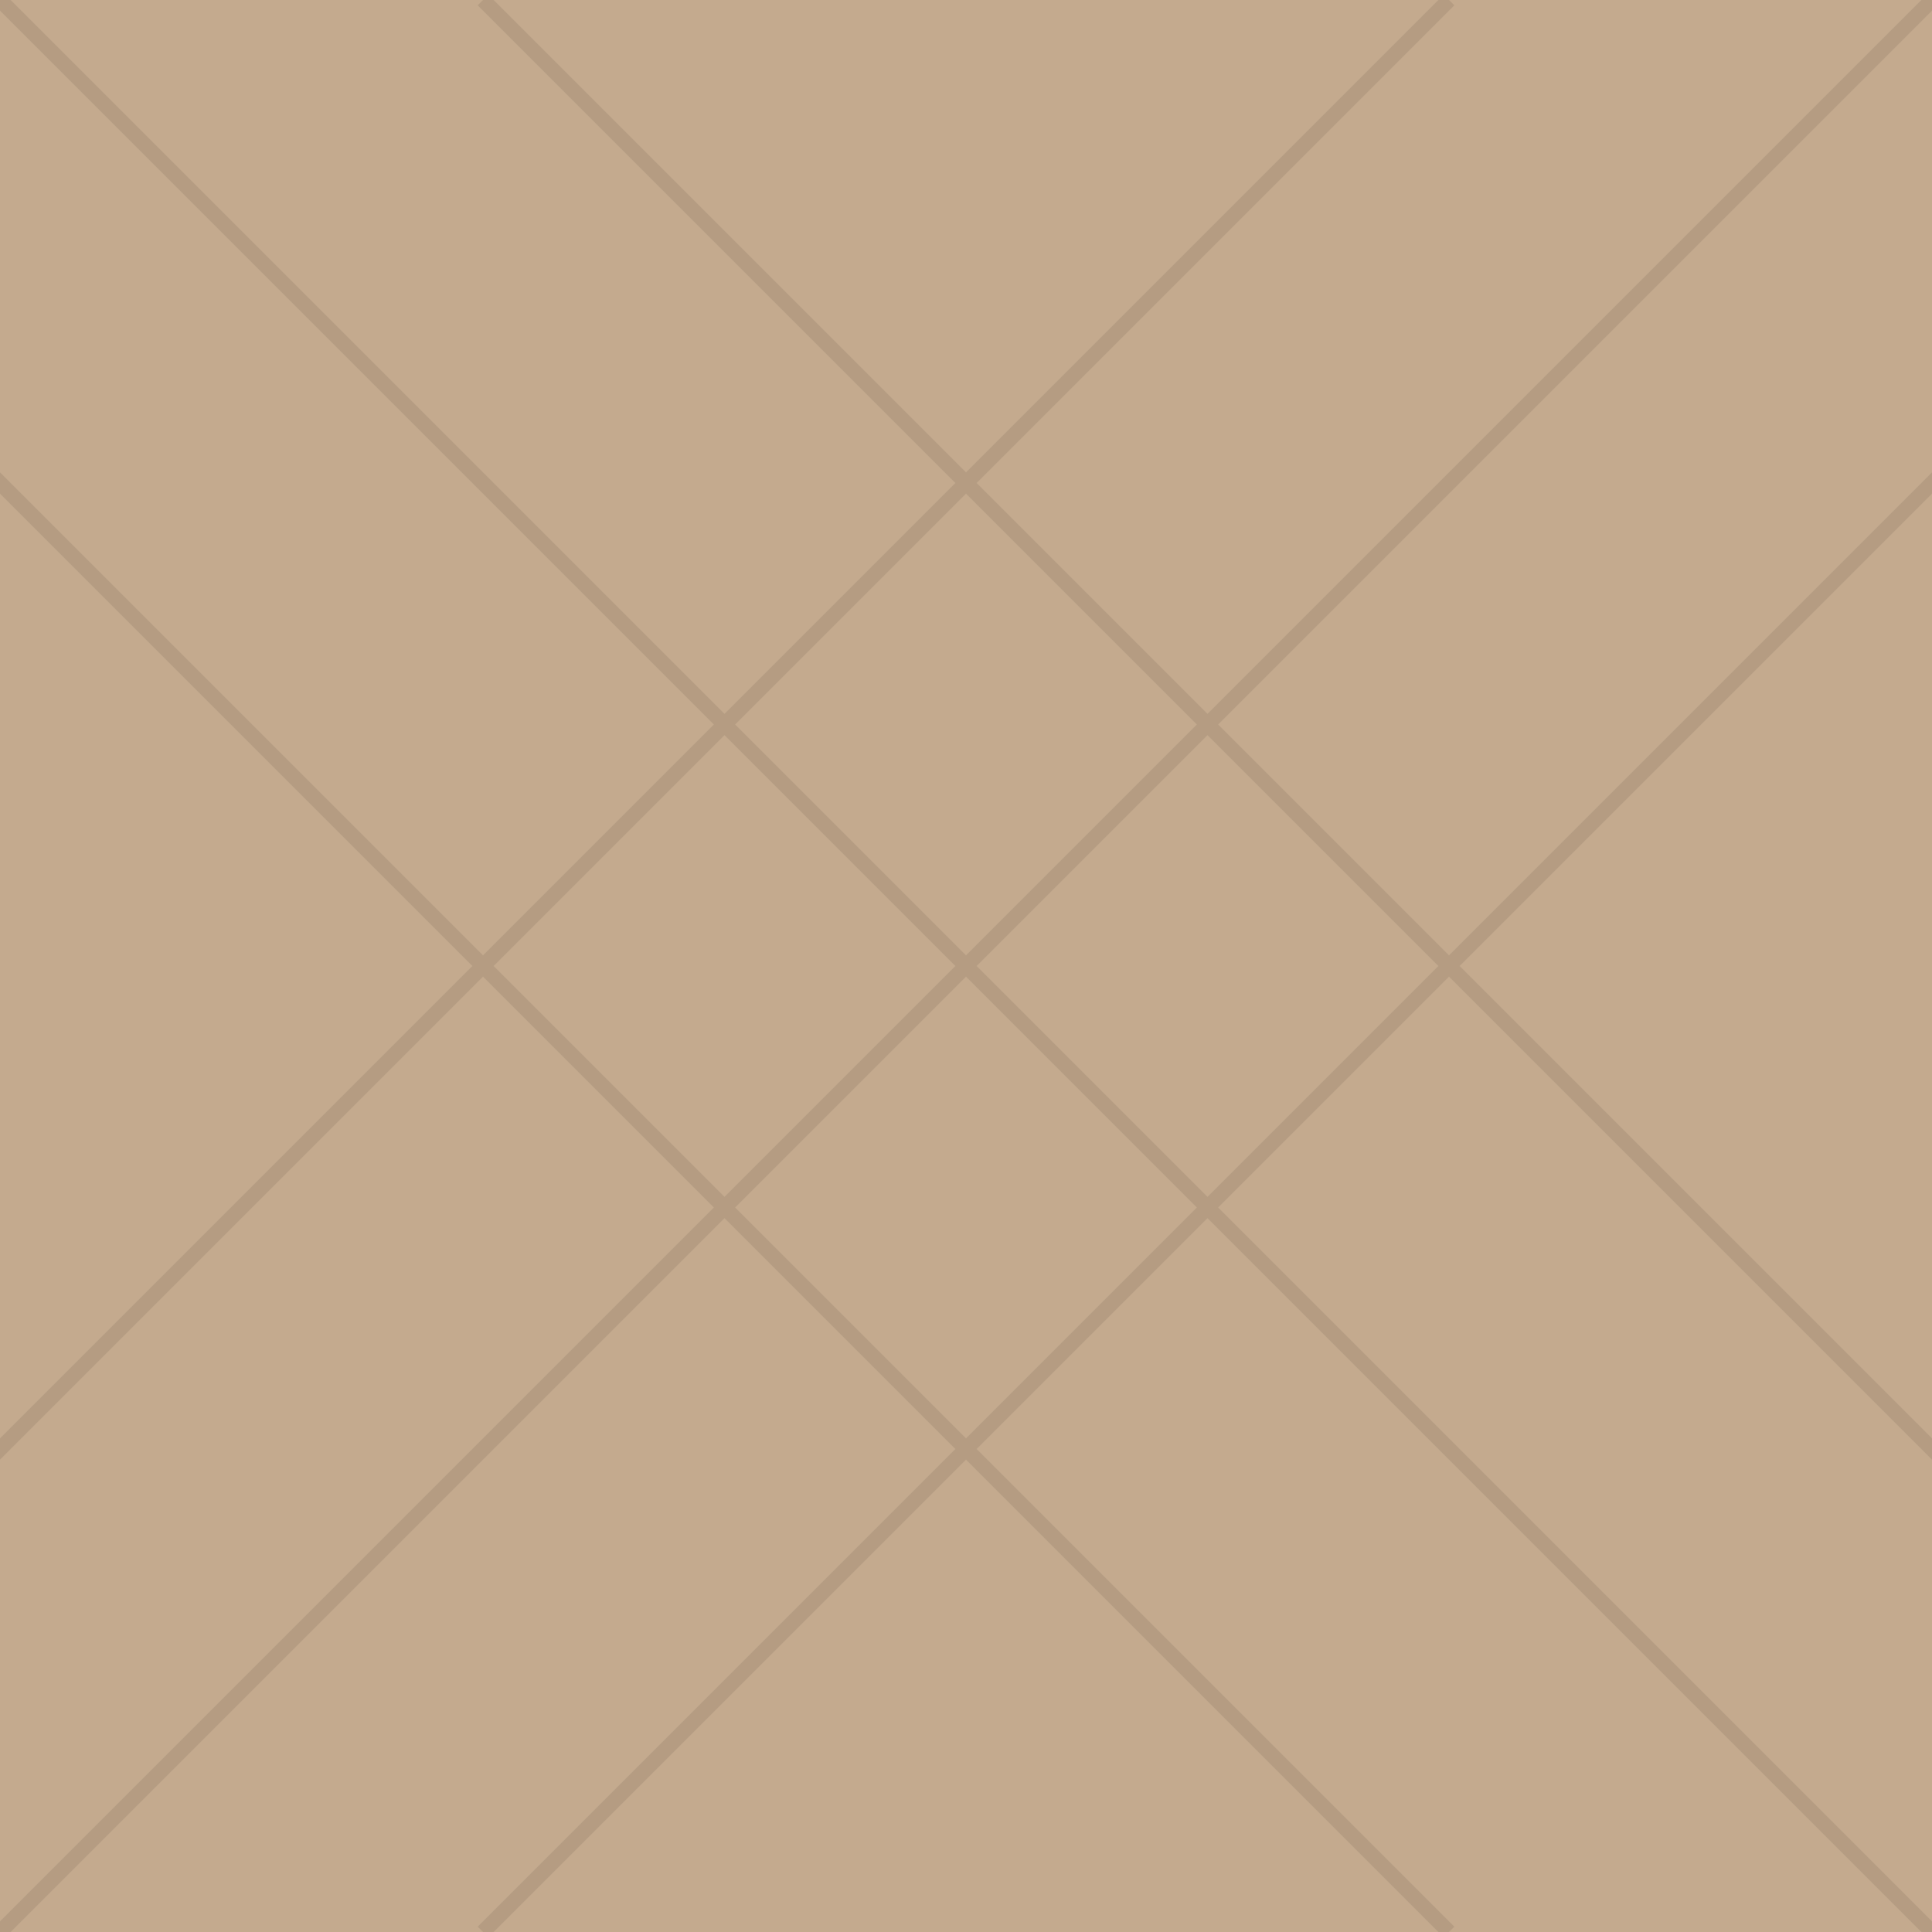
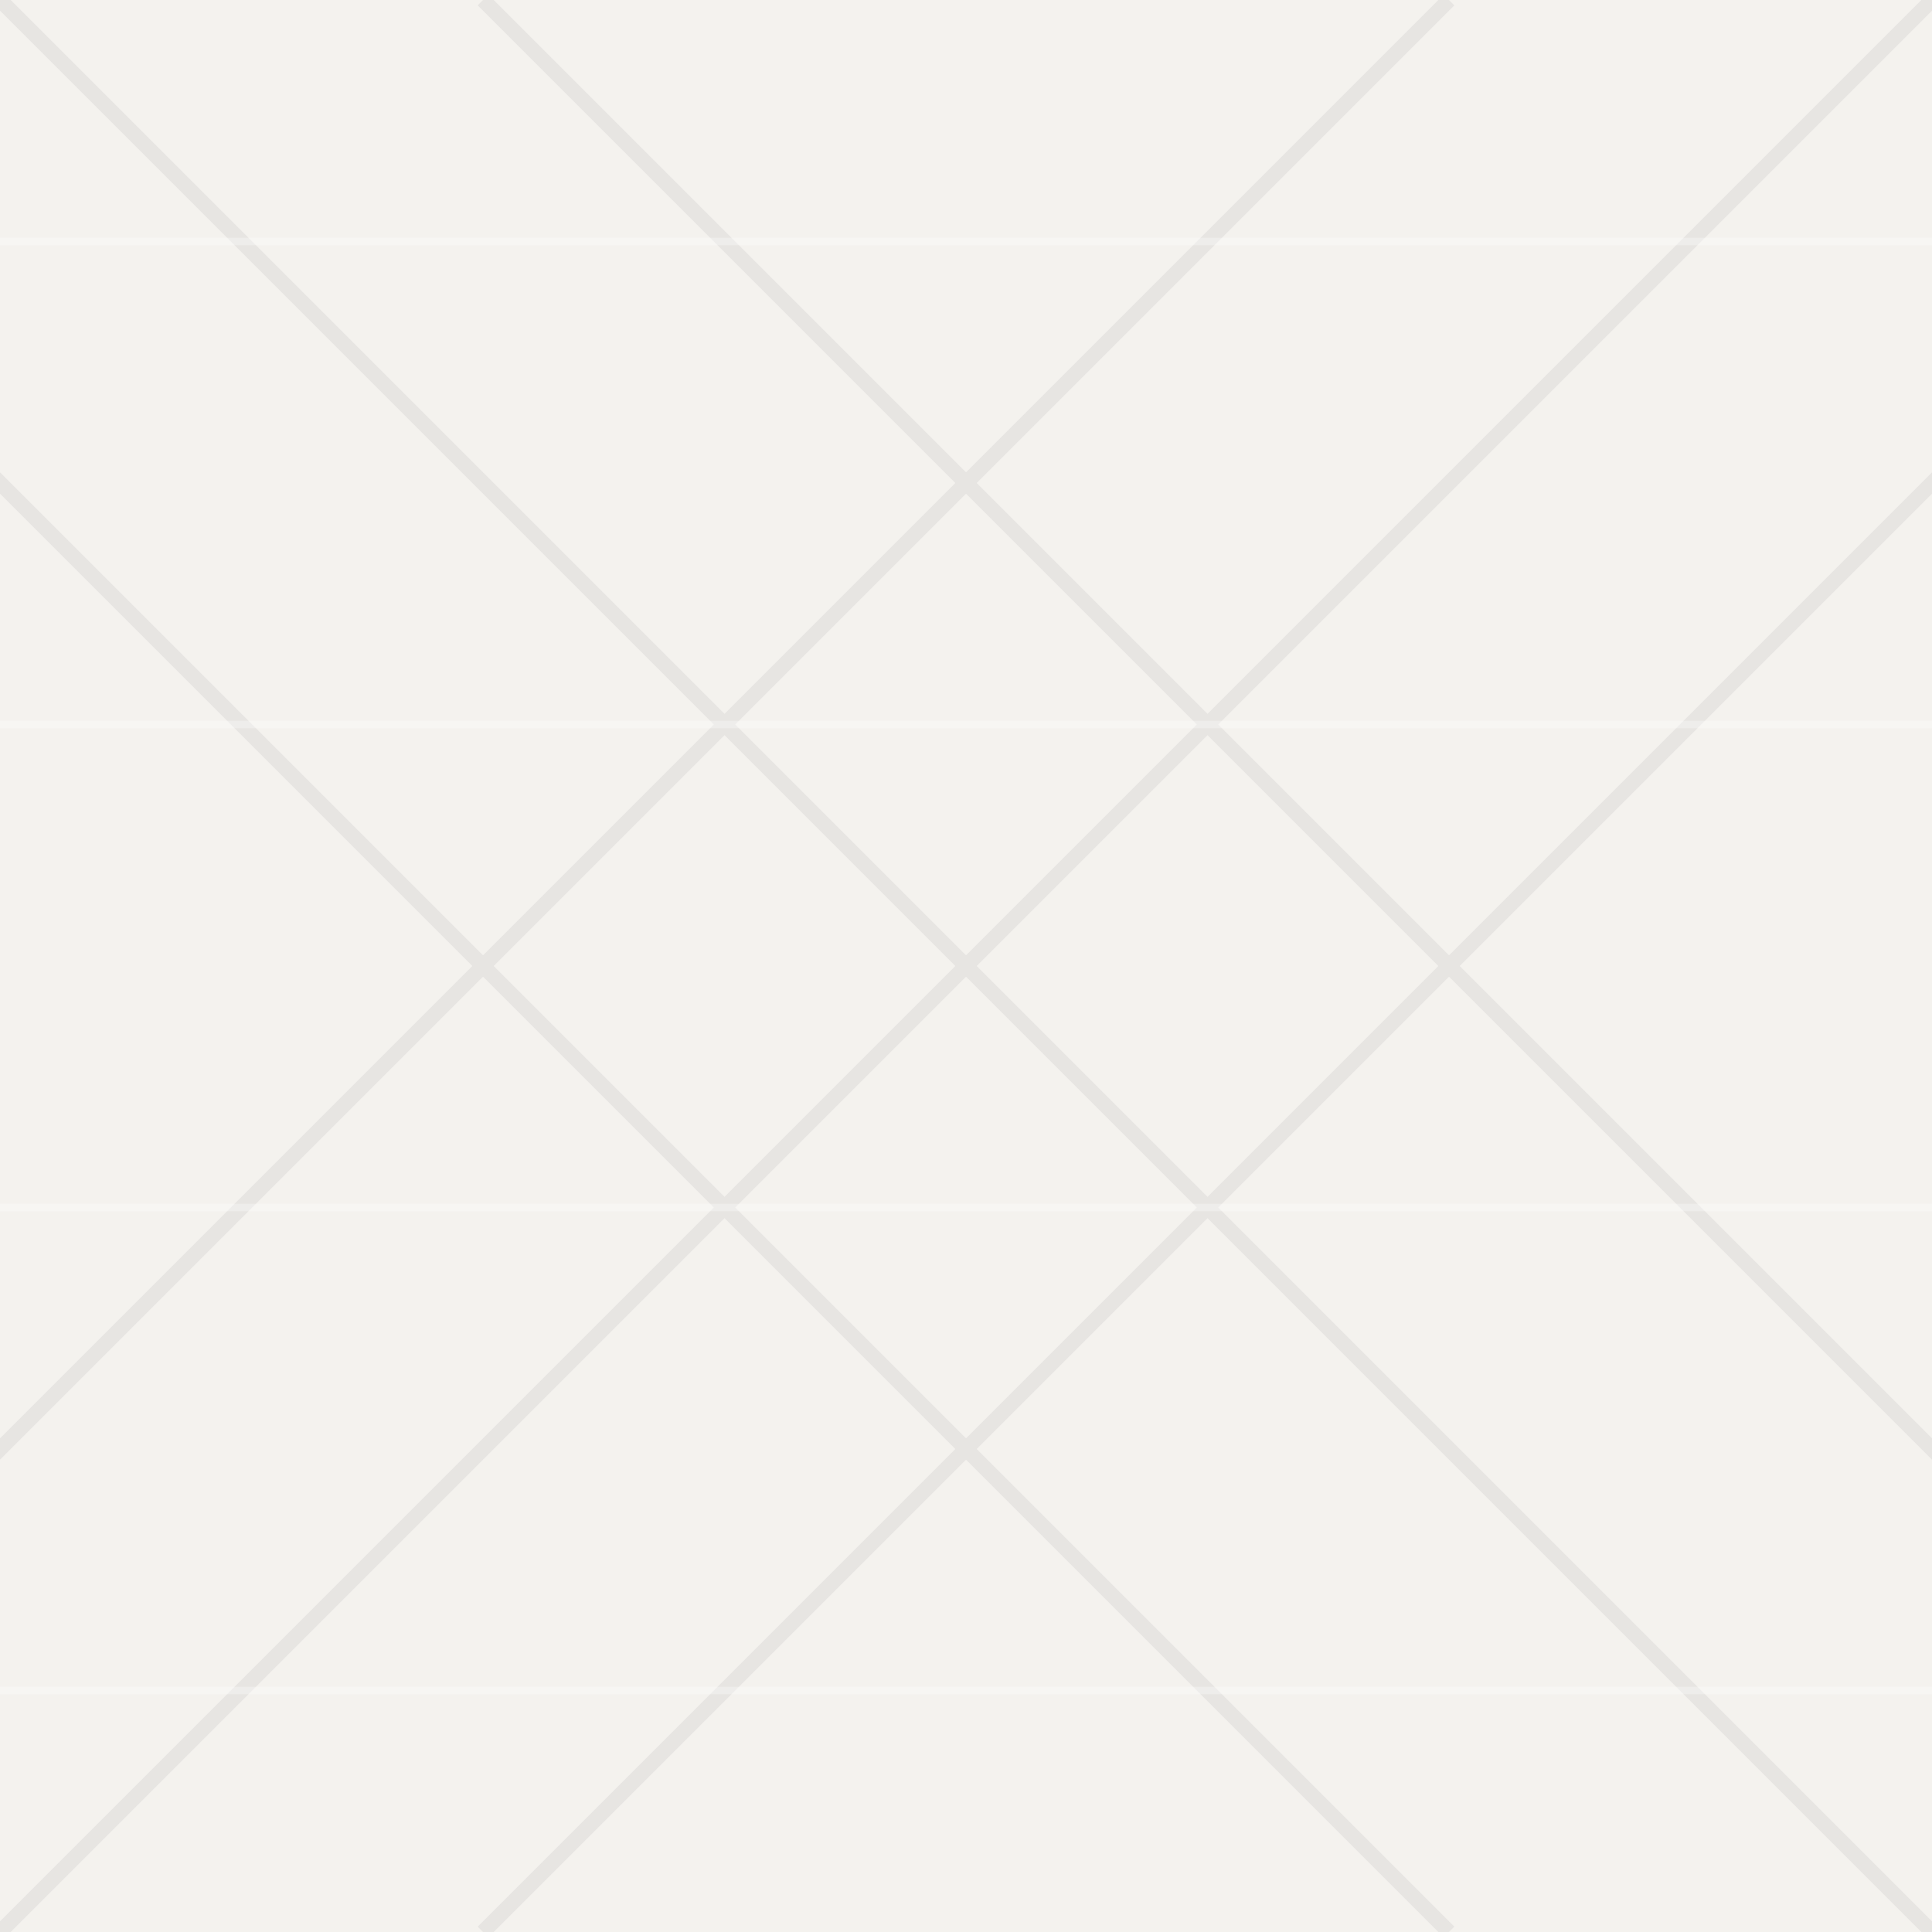
<svg xmlns="http://www.w3.org/2000/svg" width="256" height="256">
-   <rect width="256" height="256" fill="#c4aa8e" />
-   <path d="M0 0L256 256M-64 0L192 256M64 0L320 256M256 0L0 256M320 0L64 256M192 0L-64 256" stroke="#725f50" stroke-opacity=".18" stroke-width="2" />
+   <rect width="256" height="256" fill="#f4f2ee" />
+   <path d="M0 0L256 256M-64 0L192 256M64 0L320 256M256 0L0 256M320 0L64 256M192 0L-64 256" stroke="#6f7474" stroke-opacity=".1" stroke-width="2" />
+   <path d="M0 32H256M0 96H256M0 160H256M0 224H256" stroke="#ffffff" stroke-opacity=".3" stroke-width="1" />
</svg>
